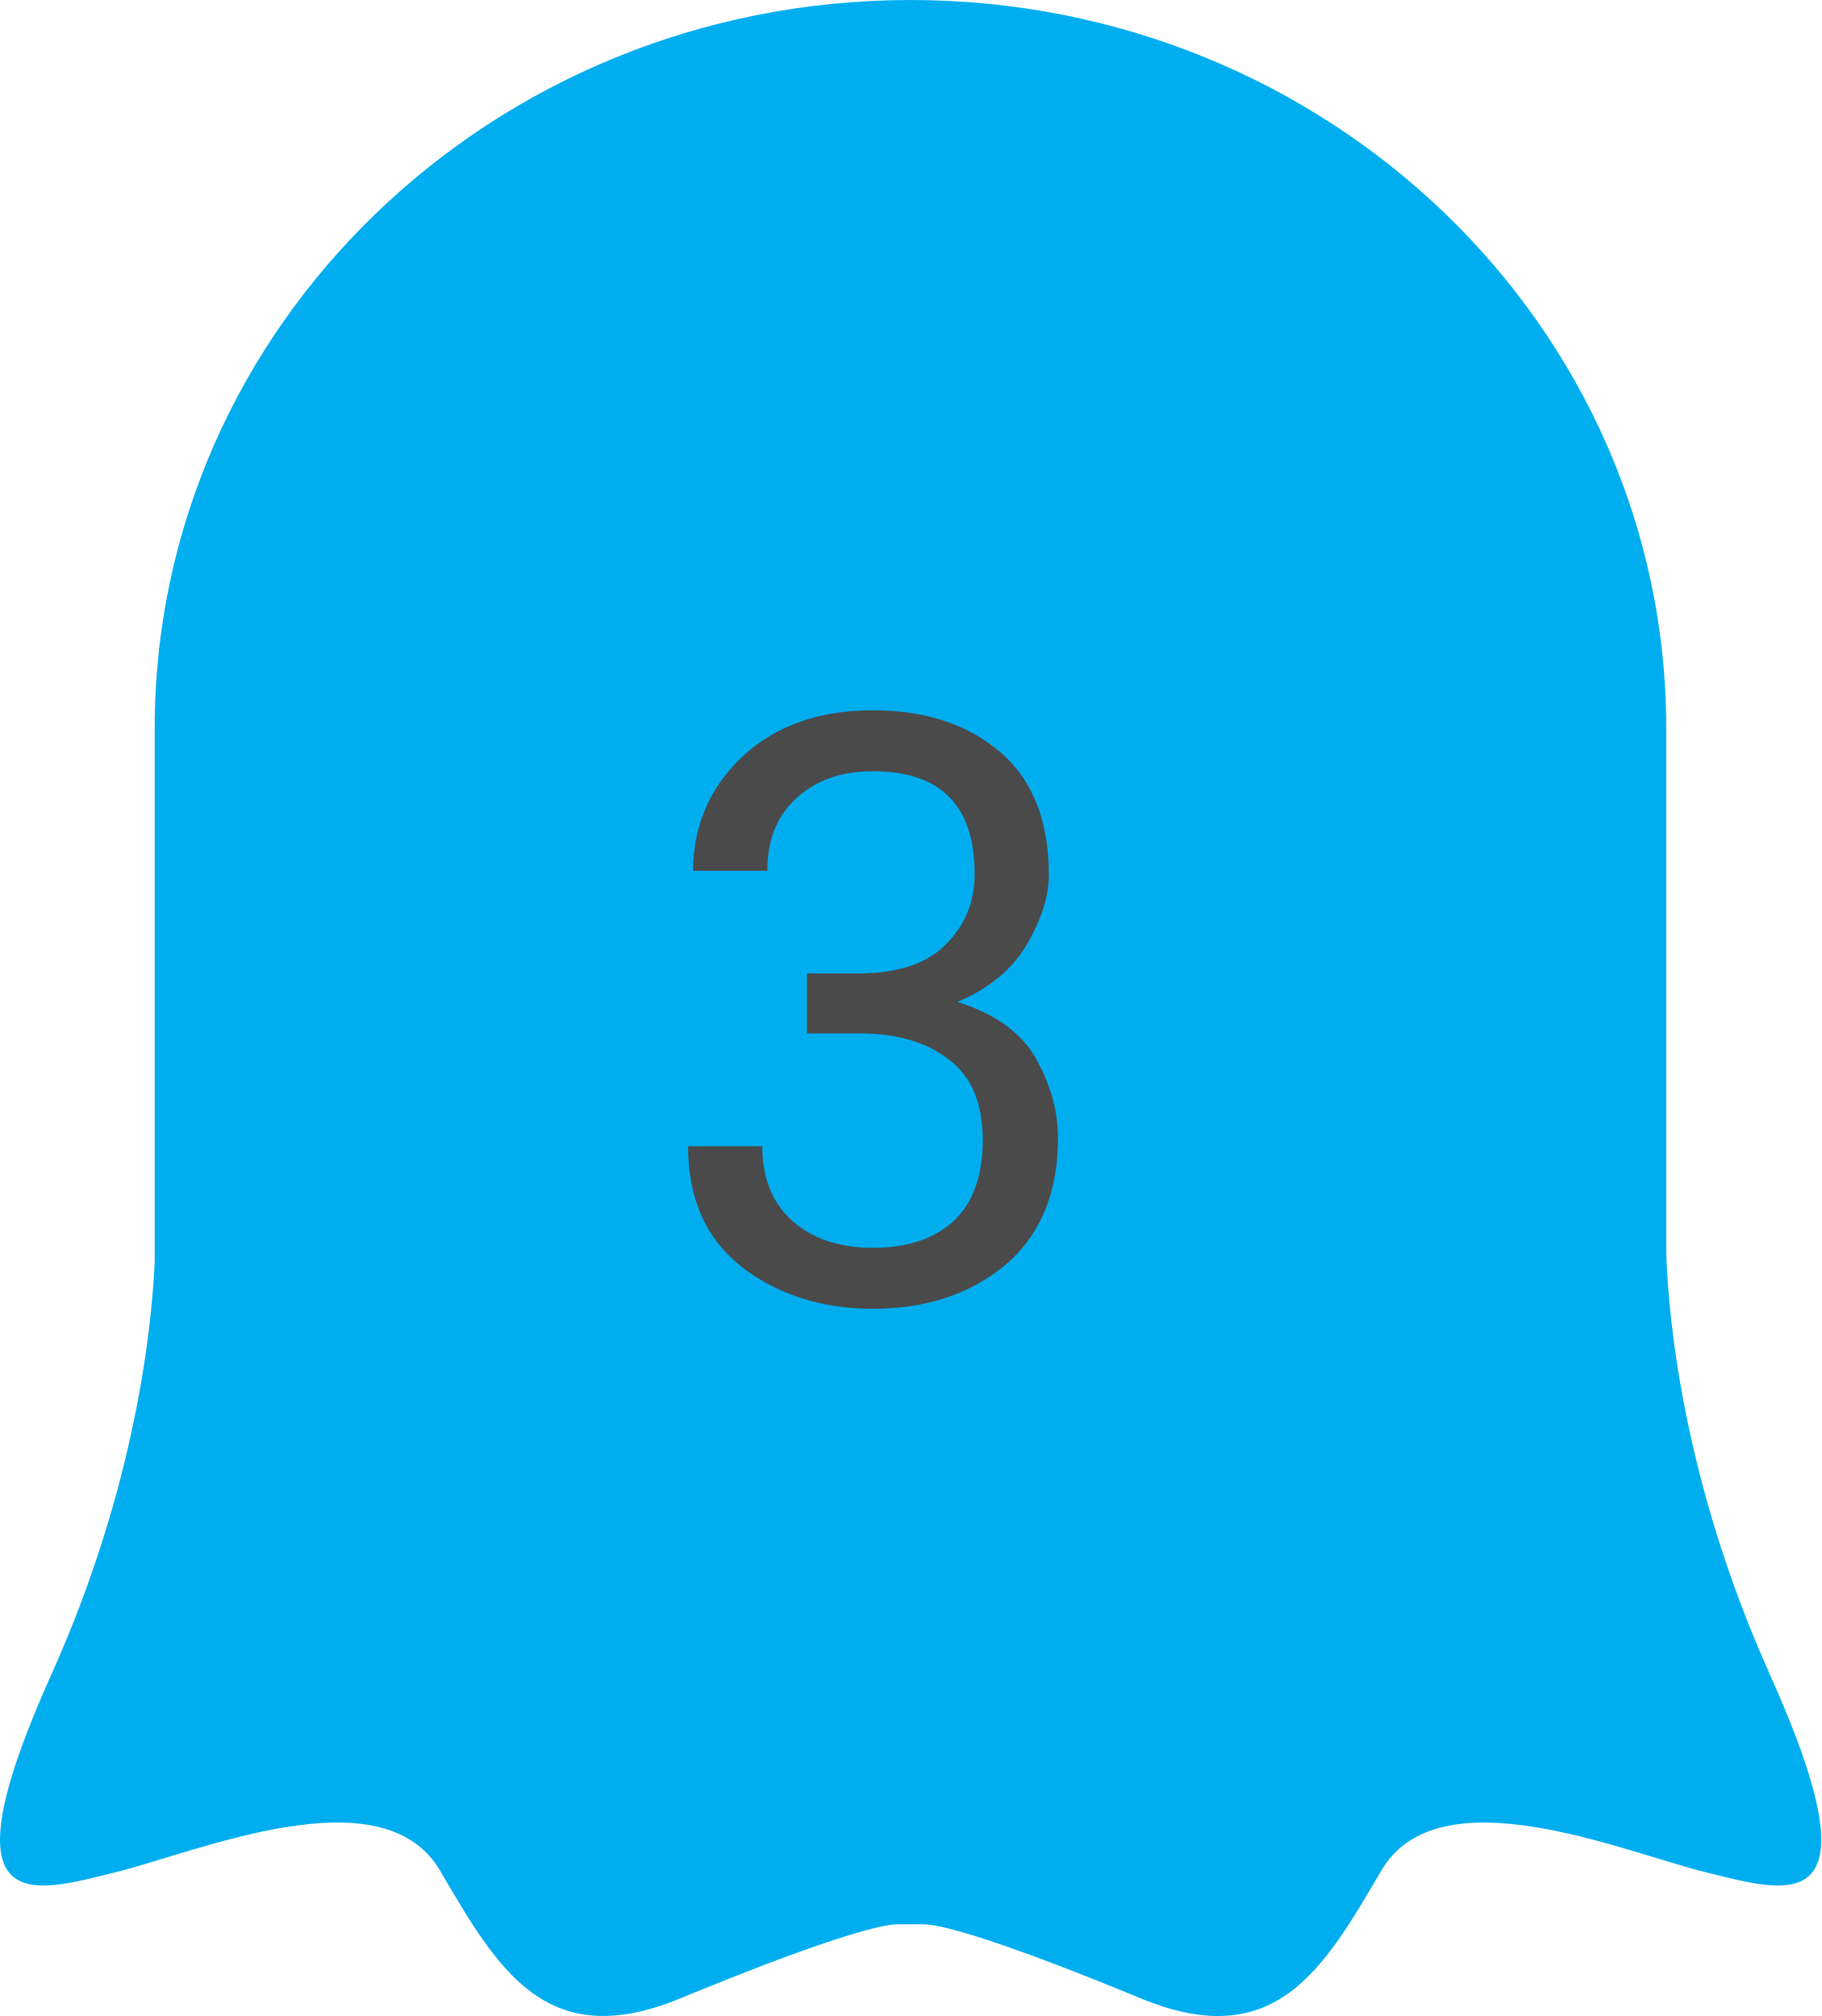
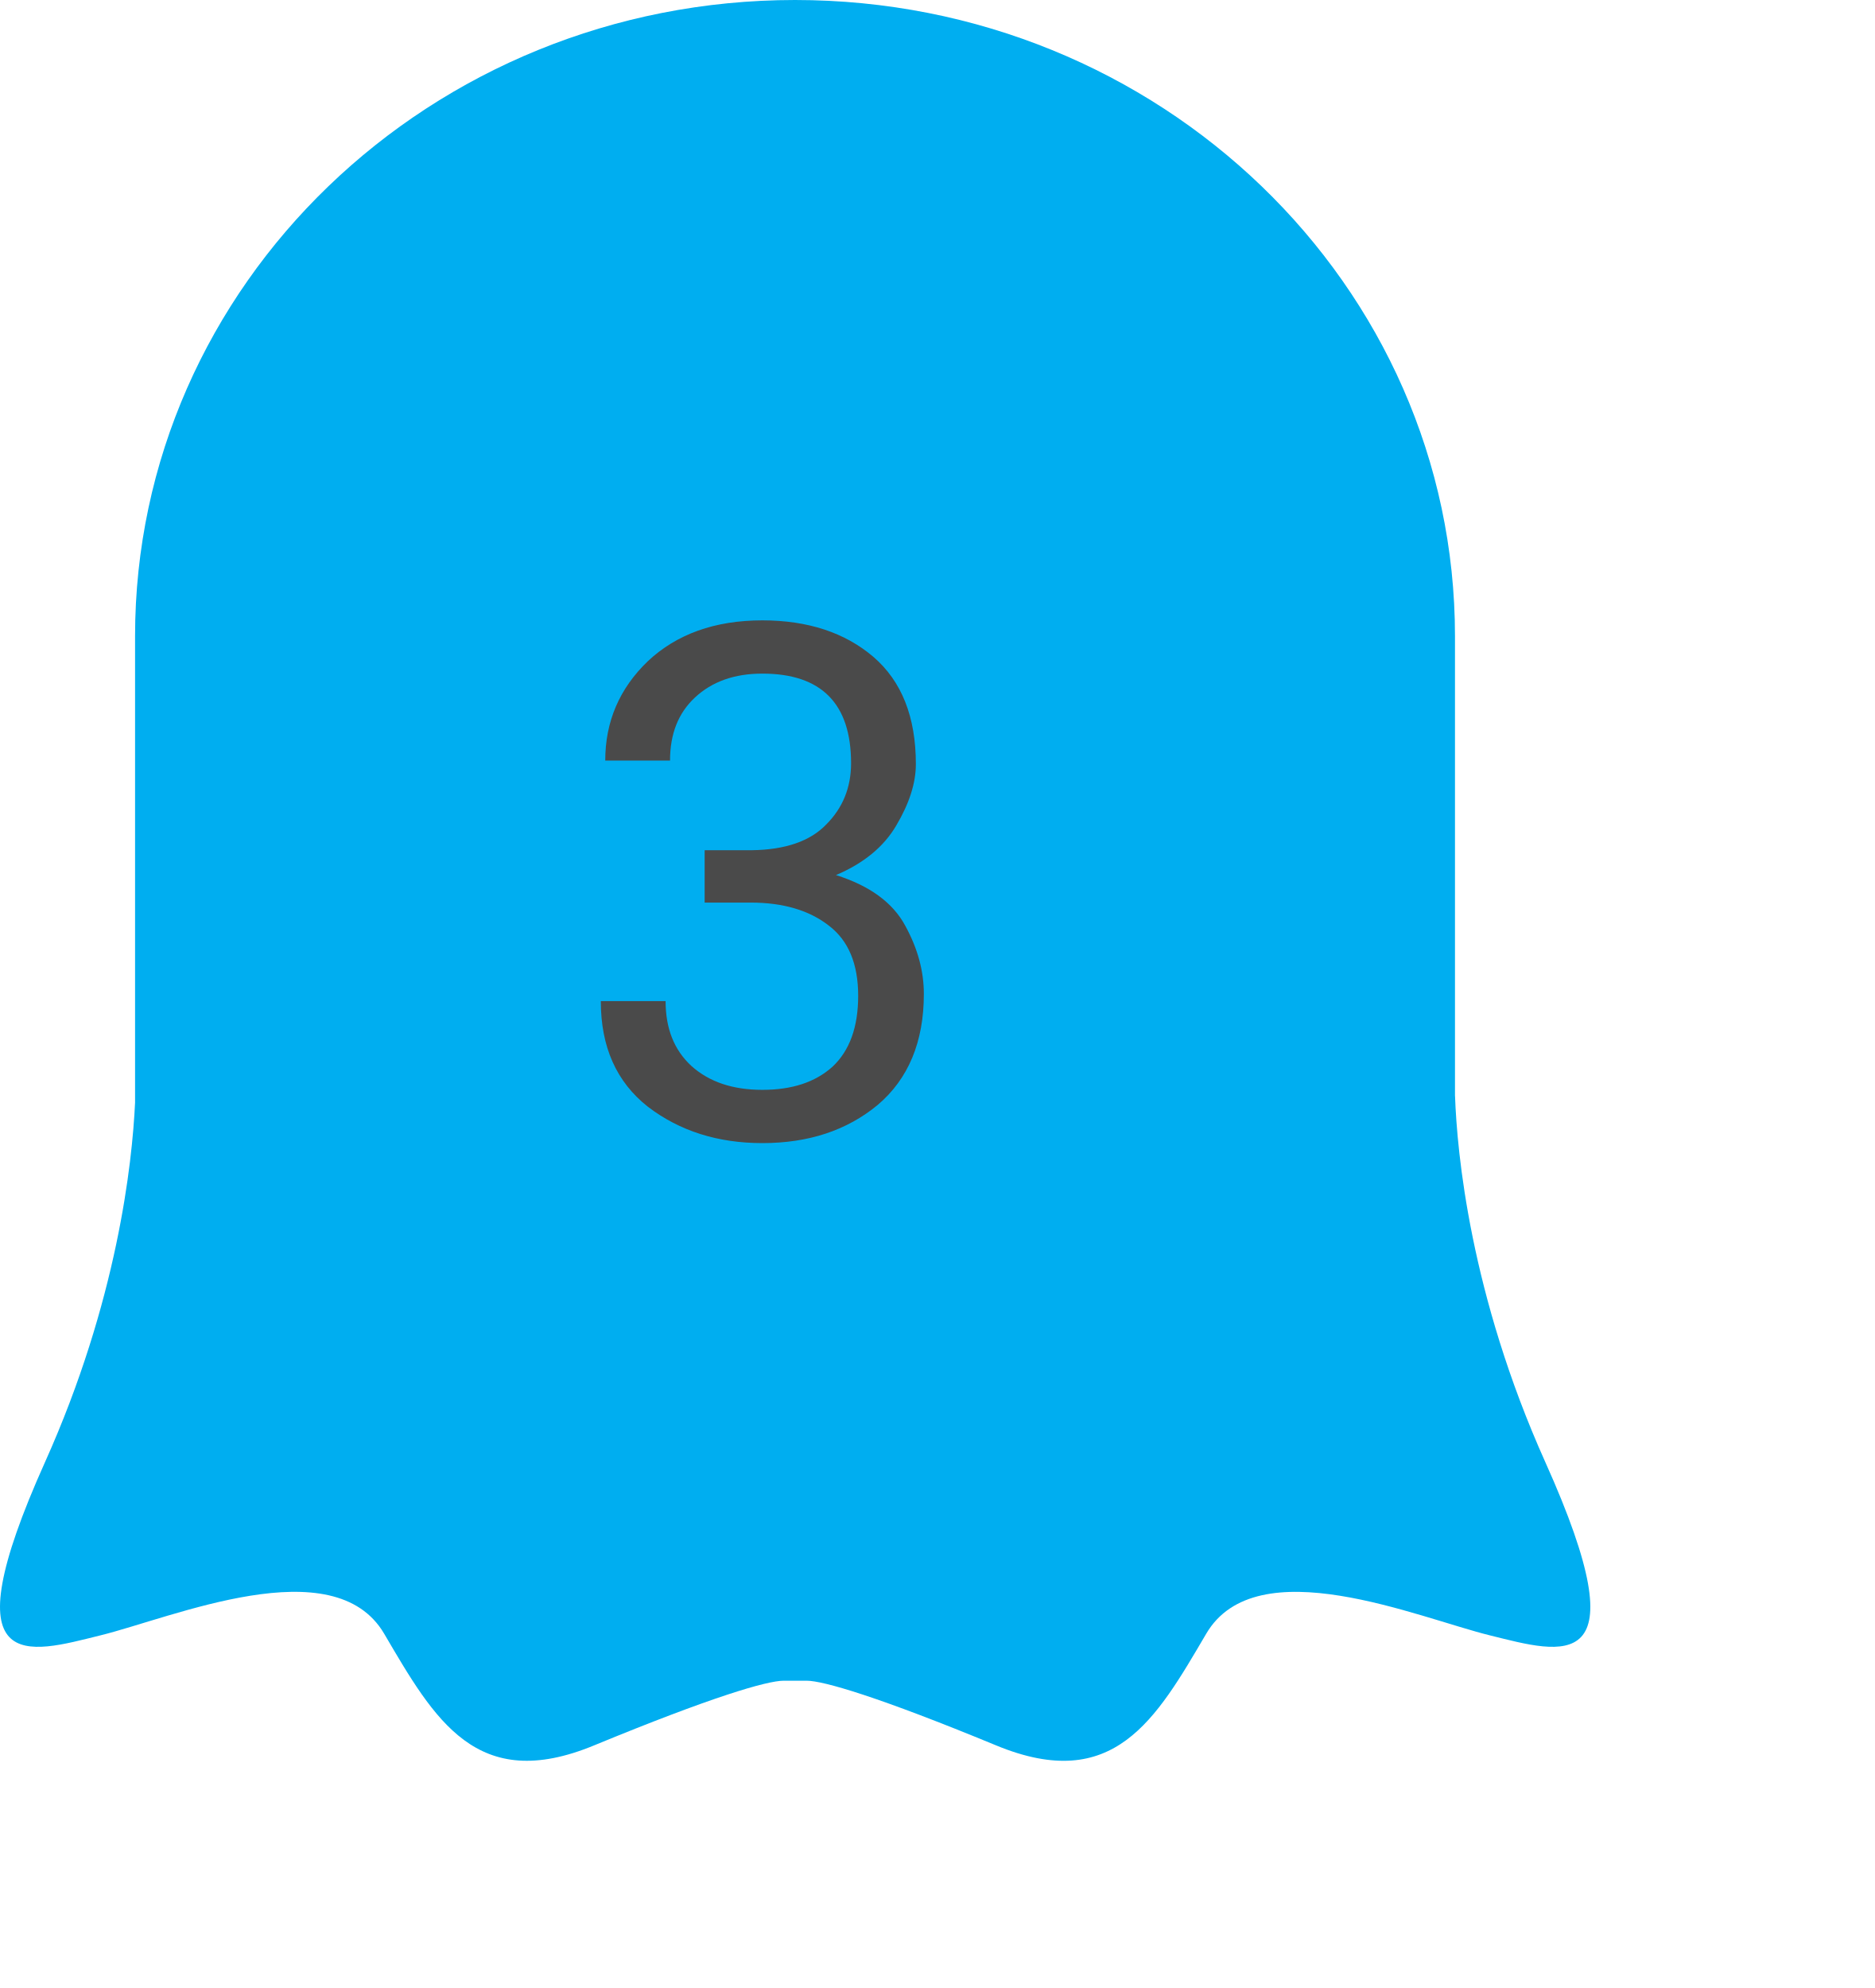
- <svg xmlns="http://www.w3.org/2000/svg" width="28" height="31">
+ <svg xmlns="http://www.w3.org/2000/svg" viewBox="0 0 33 35">
  <g fill="none" fill-rule="evenodd">
    <path fill="#00AEF0" d="M25.617 19.298V11.2c0-6.186-5.202-11.2-11.619-11.2C7.58 0 2.378 5.014 2.378 11.2v8.215c-.05 1.059-.31 3.487-1.586 6.328-1.715 3.818-.296 3.363.975 3.049 1.271-.313 4.11-1.54 4.997-.029.886 1.51 1.626 2.821 3.695 1.966 2.07-.854 3.045-1.139 3.34-1.139h.402c.295 0 1.27.285 3.34 1.14 2.07.854 2.81-.457 3.696-1.967.886-1.51 3.725-.284 4.996.029 1.271.314 2.69.769.975-3.049-1.327-2.956-1.555-5.46-1.59-6.445z" />
    <text fill="#4A4A4A" font-family="Roboto-Medium, Roboto" font-size="12.6" font-weight="400">
      <tspan x="10" y="20">3</tspan>
    </text>
  </g>
</svg>
